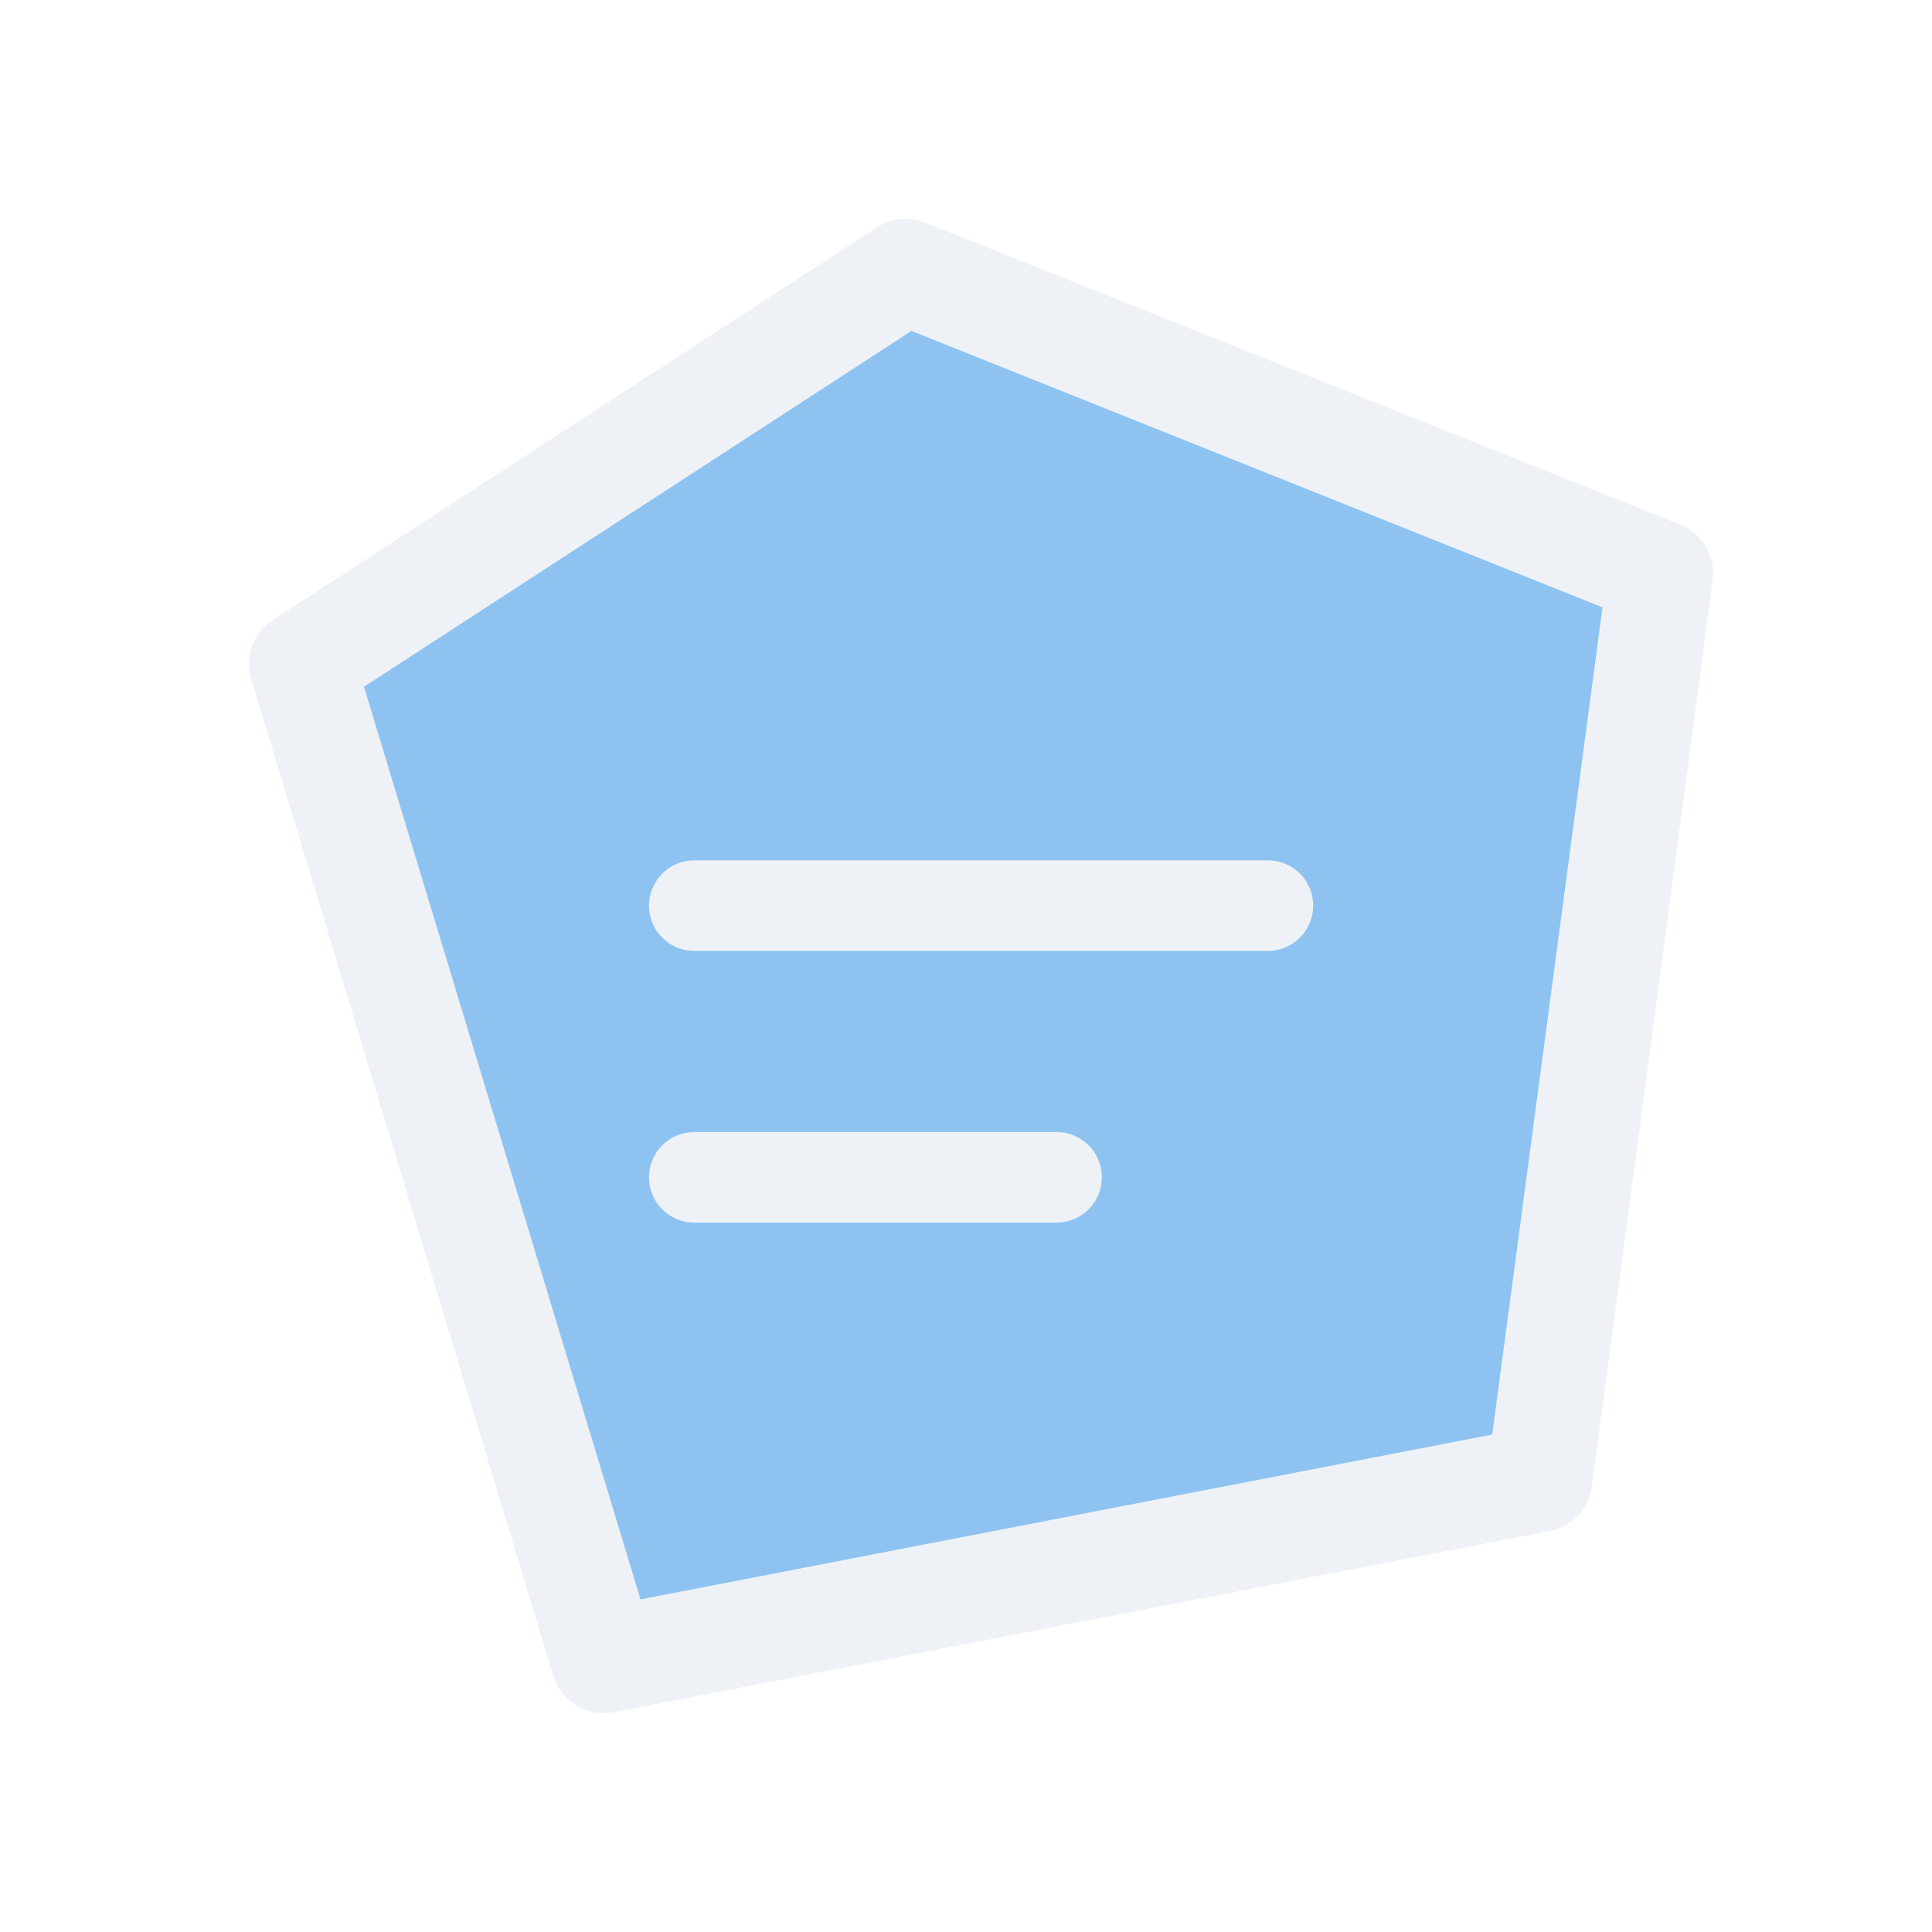
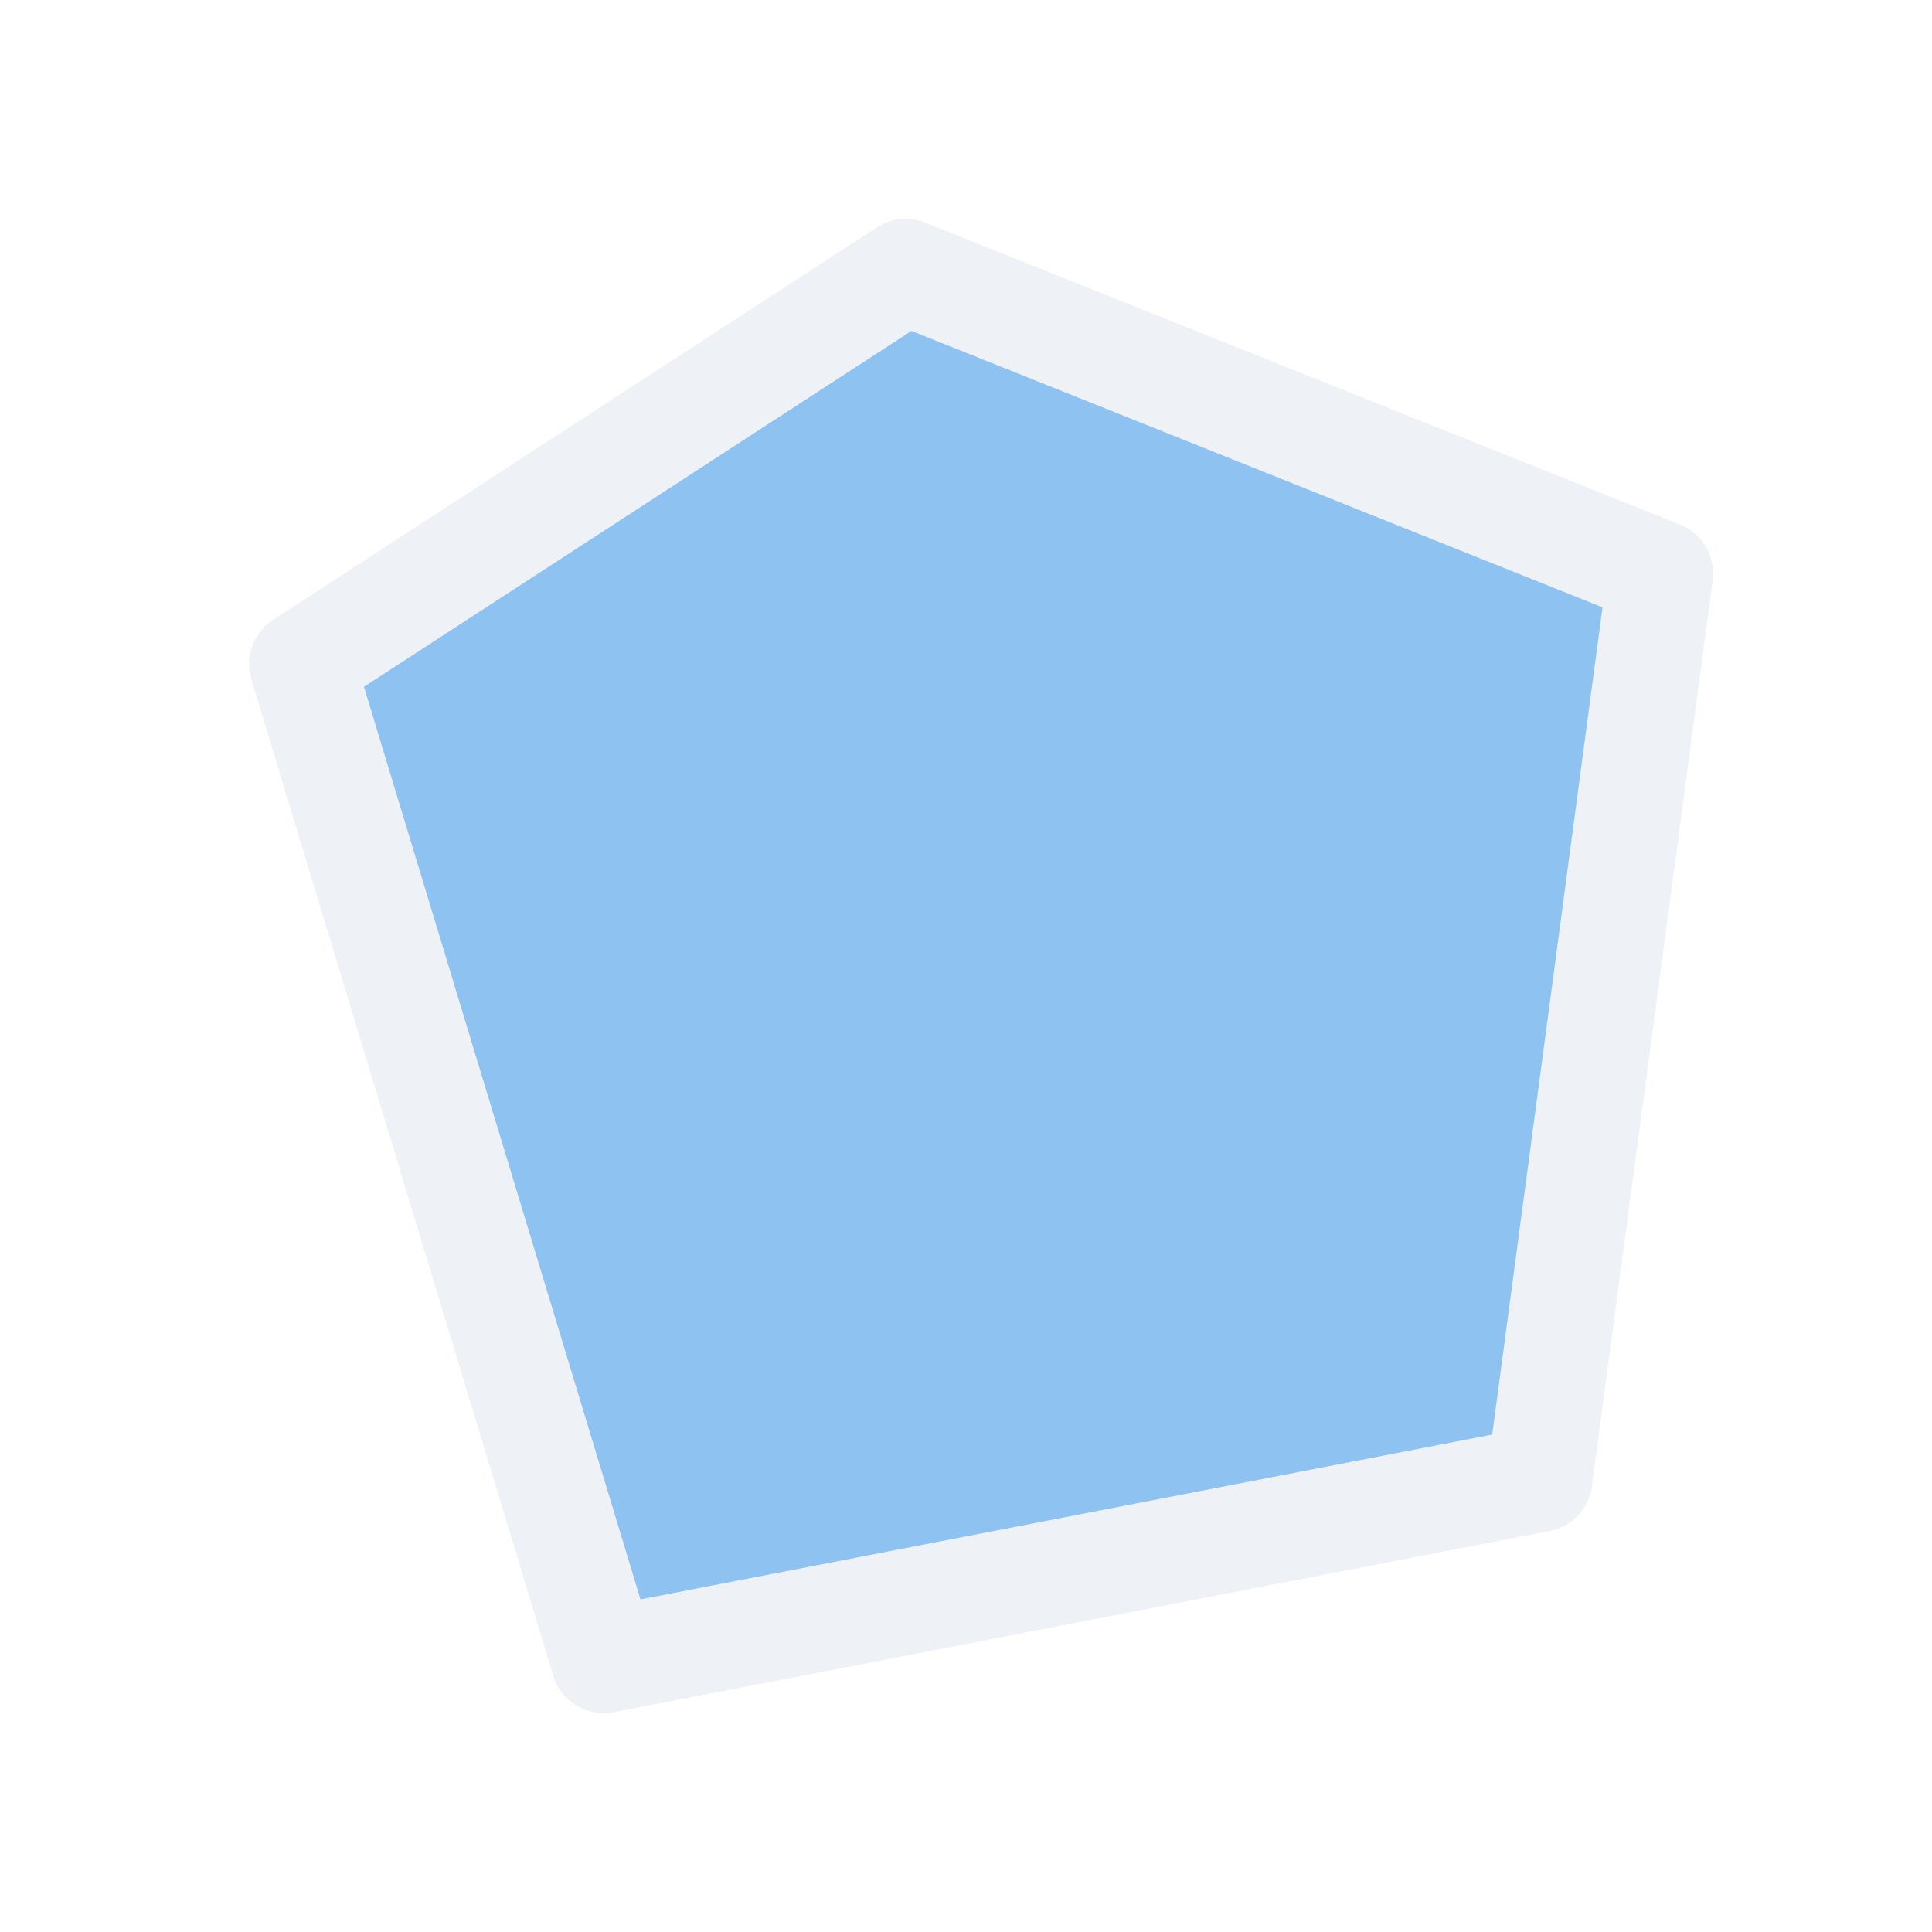
<svg xmlns="http://www.w3.org/2000/svg" width="64" height="64" viewBox="0 0 64 64" fill="none">
  <path d="M10 22L30 9L55 19L51 49L20 55Z" fill="#1E88E5" fill-opacity="0.5" stroke="#EEF2F6" stroke-width="3.5" stroke-linejoin="round" />
-   <path d="M23 30H42M23 39H35" stroke="#EEF2F6" stroke-width="3" stroke-linecap="round" />
</svg>
